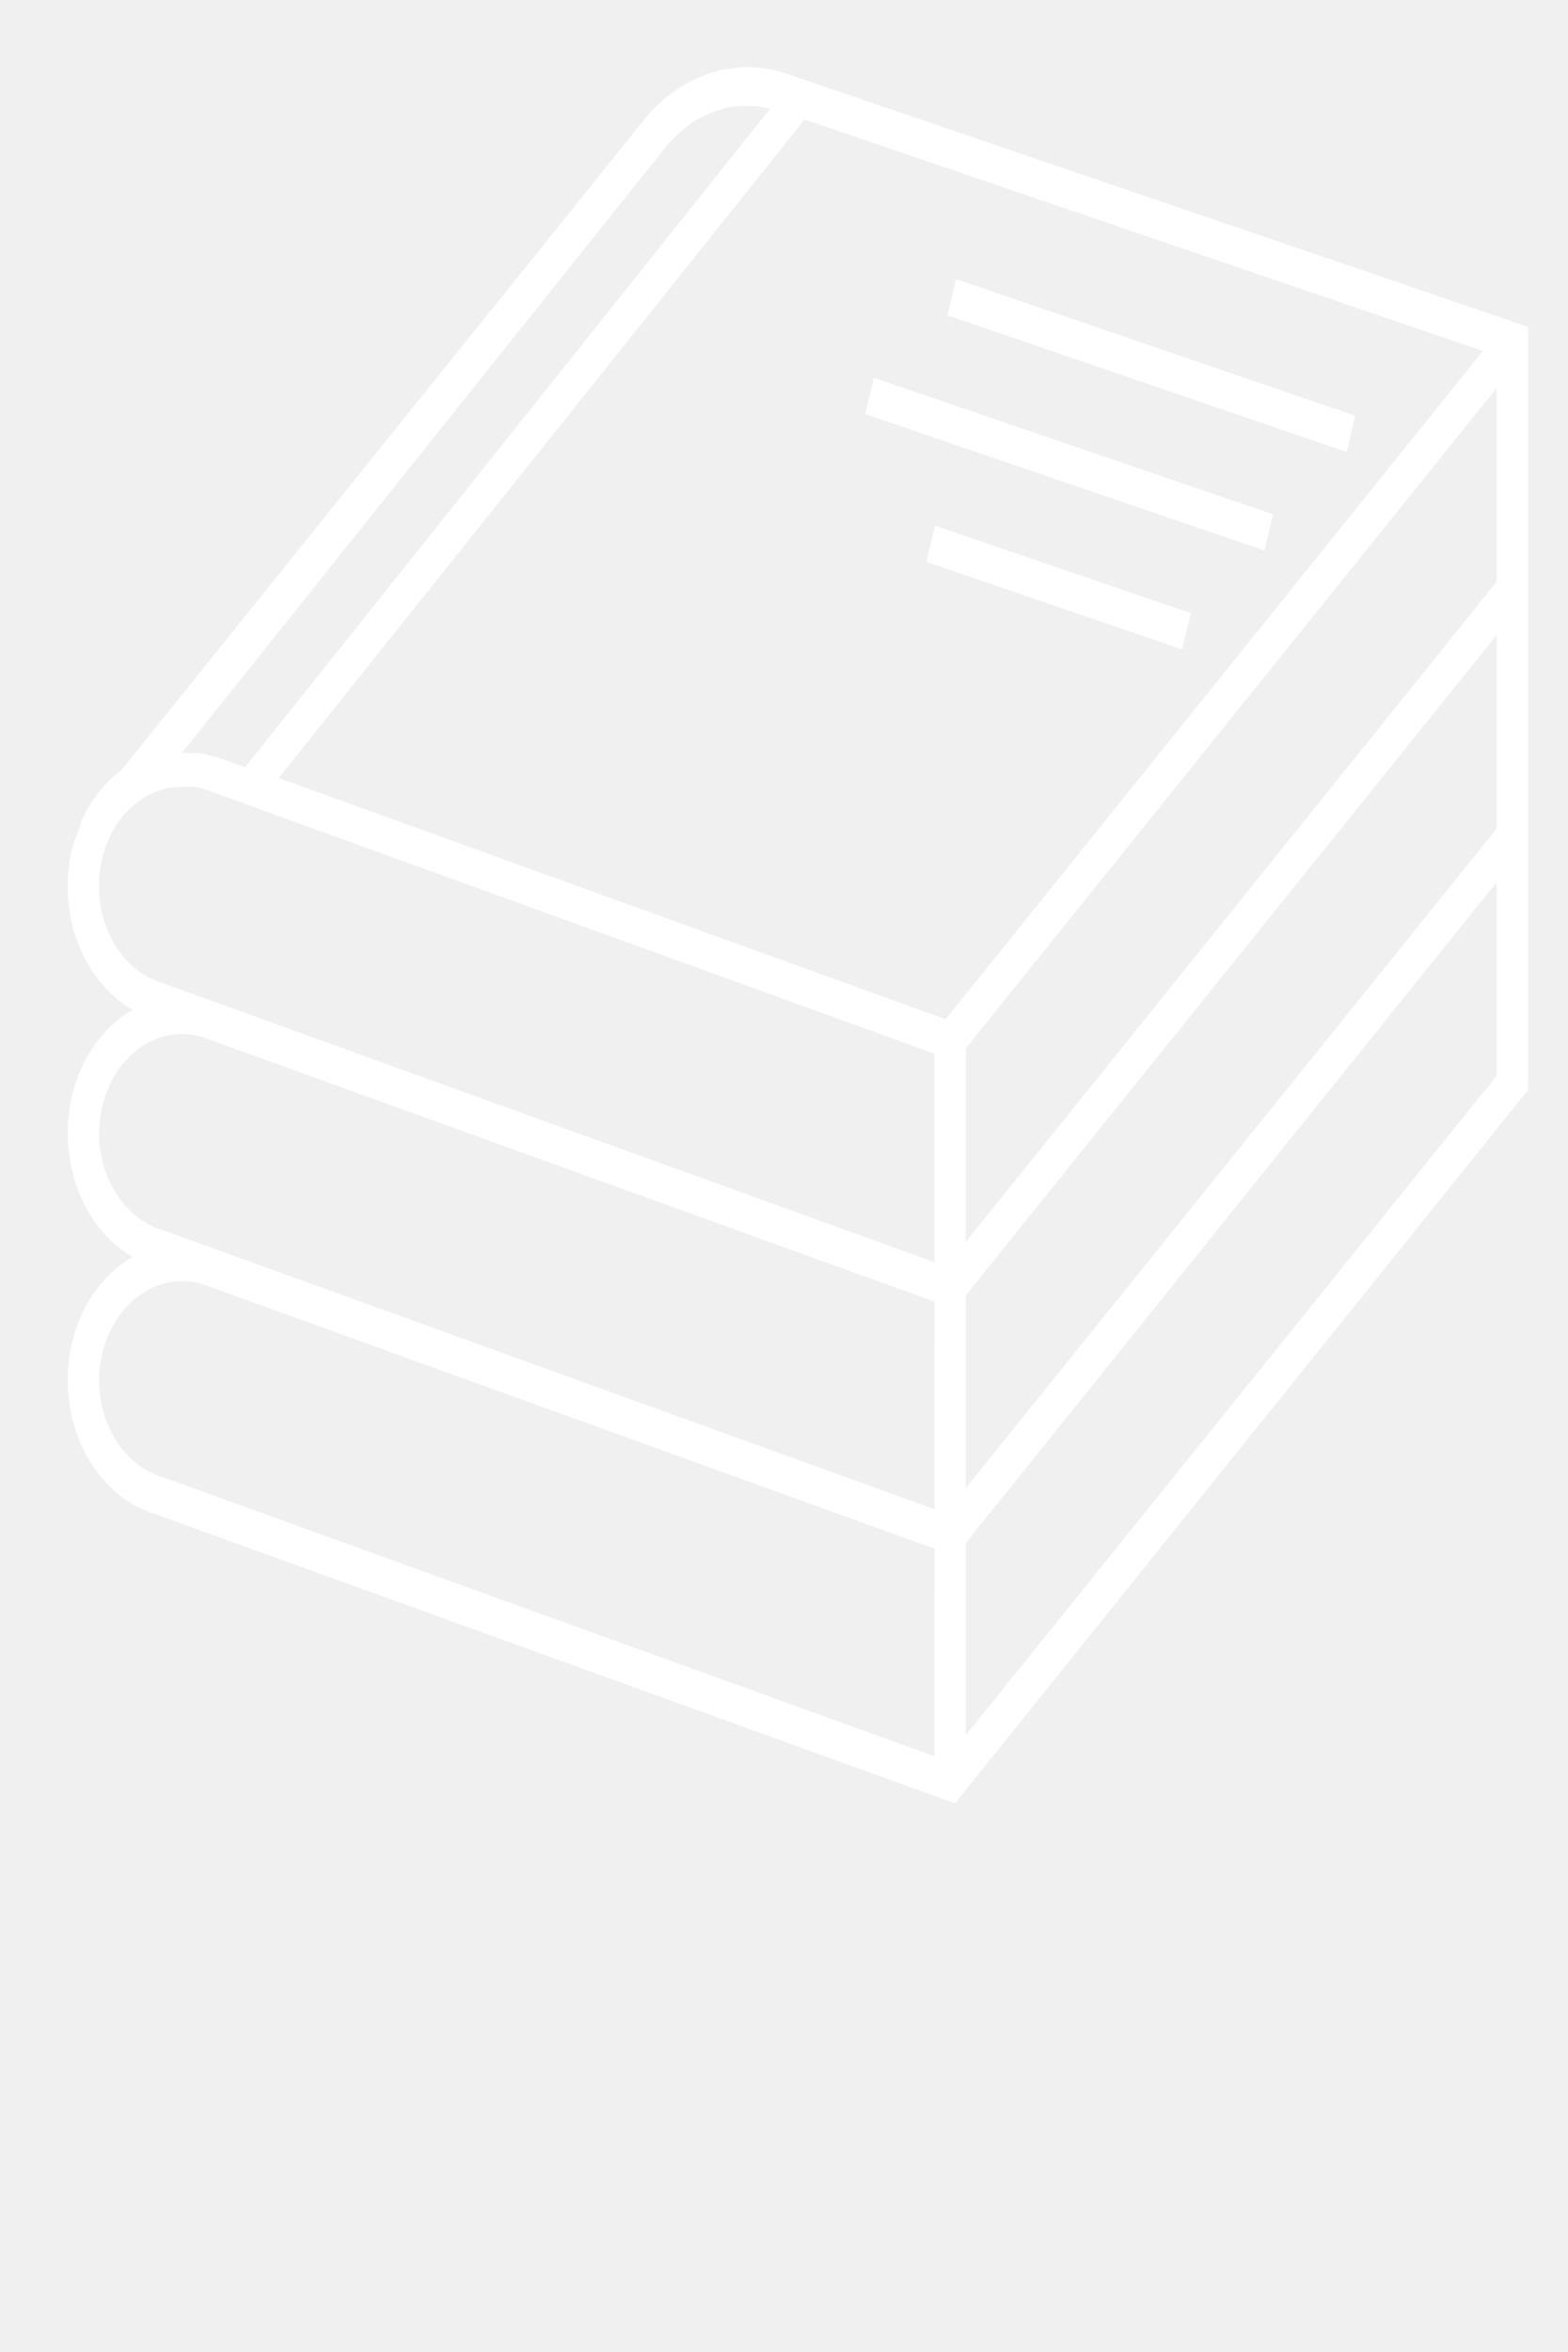
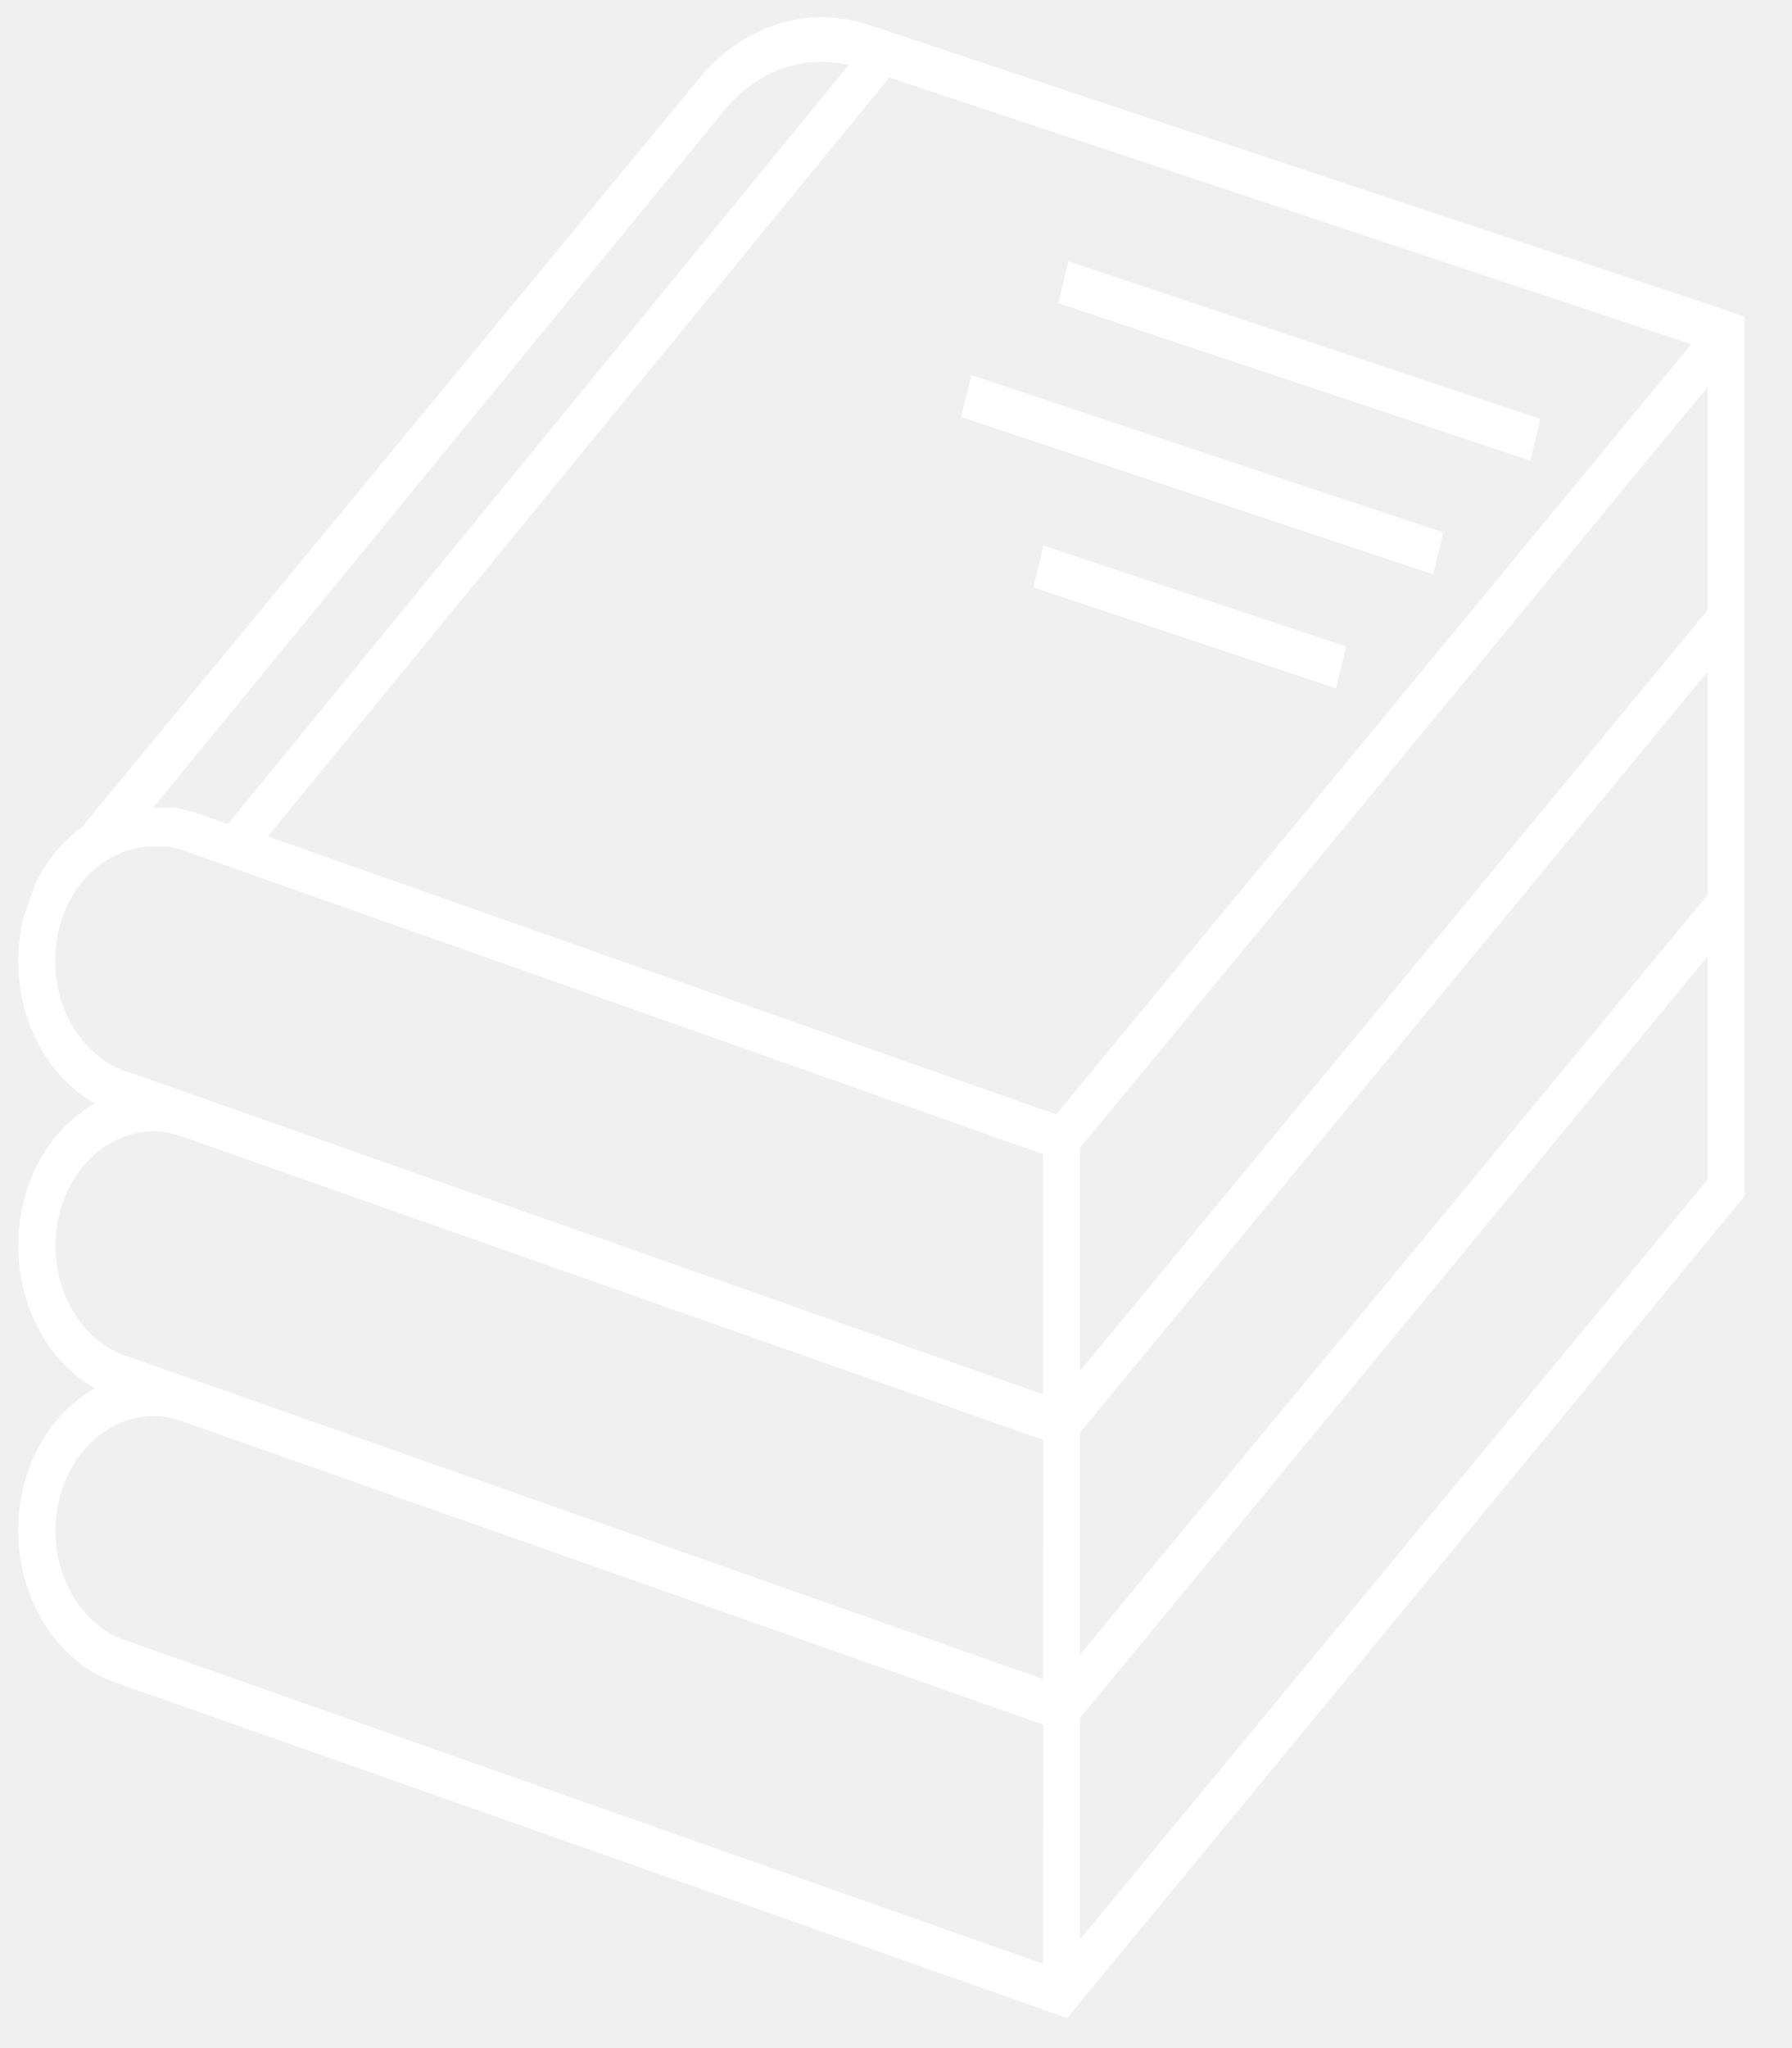
- <svg xmlns="http://www.w3.org/2000/svg" width="30" height="45" viewBox="0 0 30 45" fill="none">
-   <path d="M15.066 1.415C14.584 1.249 14.074 1.244 13.59 1.4C13.105 1.556 12.666 1.867 12.318 2.3L2.322 14.735C2.012 14.966 1.755 15.286 1.575 15.667L1.38 16.232C1.25 16.776 1.269 17.356 1.436 17.885C1.604 18.413 1.909 18.863 2.307 19.166C2.381 19.224 2.458 19.276 2.538 19.321C2.481 19.354 2.427 19.386 2.373 19.426C2.044 19.655 1.771 19.985 1.582 20.383C1.392 20.779 1.294 21.229 1.296 21.686C1.297 22.127 1.39 22.56 1.567 22.946C1.743 23.332 1.998 23.659 2.307 23.897C2.381 23.953 2.458 24.003 2.538 24.048C2.484 24.08 2.427 24.113 2.373 24.152C2.044 24.382 1.771 24.712 1.582 25.109C1.392 25.506 1.294 25.956 1.296 26.413C1.297 26.854 1.39 27.287 1.567 27.673C1.743 28.059 1.998 28.386 2.307 28.624C2.476 28.755 2.66 28.857 2.853 28.926L17.886 34.362L18.276 34.502L18.486 34.24L29.241 20.855V6.26L28.851 6.12L15.066 1.415ZM12.75 2.801C13.004 2.49 13.319 2.262 13.666 2.136C14.013 2.01 14.381 1.991 14.736 2.081L4.689 14.681L4.107 14.472H4.068C3.989 14.445 3.909 14.424 3.828 14.407H3.735H3.543H3.48L12.75 2.801ZM17.883 33.602L3.078 28.249L3.021 28.231C2.883 28.182 2.752 28.109 2.631 28.015C2.406 27.843 2.222 27.607 2.093 27.327C1.965 27.047 1.897 26.733 1.896 26.413C1.898 25.91 2.064 25.428 2.36 25.071C2.656 24.715 3.058 24.513 3.477 24.509C3.634 24.51 3.789 24.537 3.939 24.592L17.886 29.632L17.883 33.602ZM17.883 28.876L3.078 23.522L3.021 23.504C2.883 23.455 2.752 23.383 2.631 23.288C2.407 23.116 2.222 22.88 2.094 22.6C1.965 22.32 1.897 22.006 1.896 21.686C1.897 21.183 2.063 20.7 2.36 20.343C2.656 19.987 3.057 19.785 3.477 19.782C3.634 19.783 3.789 19.811 3.939 19.865L17.886 24.905L17.883 28.876ZM17.883 24.149L3.075 18.796L3.018 18.778C2.88 18.728 2.749 18.656 2.628 18.562C2.403 18.389 2.218 18.152 2.09 17.871C1.961 17.591 1.894 17.276 1.893 16.956C1.892 16.624 1.963 16.297 2.101 16.009C2.238 15.721 2.437 15.481 2.676 15.314C2.736 15.272 2.798 15.235 2.862 15.203C3.052 15.107 3.256 15.056 3.462 15.055H3.516H3.663H3.738C3.807 15.068 3.875 15.086 3.942 15.109L17.883 20.16V24.149ZM18.096 19.501L5.334 14.886L15.396 2.286L28.377 6.714L18.096 19.501ZM28.641 20.581L18.483 33.196V29.52L28.641 16.877V20.581ZM28.641 15.854L18.483 28.469V24.782L28.641 12.15V15.854ZM28.641 11.128L18.483 23.76V20.056L28.641 7.423V11.128Z" fill="white" />
-   <path d="M18.294 5.34L18.13 6.032L25.769 8.647L25.934 7.955L18.294 5.34Z" fill="white" />
-   <path d="M16.722 7.229L16.558 7.922L24.198 10.533L24.362 9.841L16.722 7.229Z" fill="white" />
-   <path d="M17.892 10.059L17.728 10.751L22.624 12.425L22.789 11.732L17.892 10.059Z" fill="white" />
+ <svg xmlns="http://www.w3.org/2000/svg" width="35" height="40" viewBox="0 0 35 40" fill="none">
+   <path d="M16.976 0.488C16.395 0.293 15.779 0.287 15.194 0.47C14.61 0.654 14.079 1.02 13.66 1.53L1.596 16.159C1.221 16.43 0.911 16.807 0.694 17.256L0.459 17.921C0.301 18.56 0.325 19.242 0.527 19.864C0.728 20.486 1.097 21.016 1.577 21.372C1.667 21.44 1.76 21.501 1.856 21.554C1.787 21.593 1.722 21.631 1.657 21.677C1.26 21.948 0.93 22.336 0.702 22.803C0.474 23.27 0.355 23.799 0.357 24.337C0.358 24.855 0.471 25.365 0.684 25.819C0.897 26.274 1.204 26.658 1.577 26.937C1.667 27.004 1.76 27.063 1.856 27.115C1.791 27.153 1.722 27.192 1.657 27.238C1.26 27.509 0.93 27.897 0.702 28.364C0.474 28.831 0.355 29.36 0.357 29.898C0.358 30.416 0.471 30.926 0.684 31.38C0.897 31.834 1.204 32.219 1.577 32.498C1.781 32.653 2.003 32.773 2.236 32.854L20.38 39.249L20.85 39.415L21.104 39.105L34.084 23.359V6.189L33.613 6.024L16.976 0.488ZM14.181 2.119C14.488 1.753 14.868 1.484 15.287 1.336C15.706 1.188 16.15 1.166 16.578 1.272L4.452 16.095L3.75 15.849H3.703C3.607 15.818 3.511 15.792 3.413 15.773H3.301H3.069H2.993L14.181 2.119ZM20.376 38.356L2.508 32.058L2.439 32.037C2.273 31.979 2.114 31.893 1.968 31.783C1.697 31.58 1.474 31.302 1.319 30.973C1.164 30.643 1.082 30.274 1.081 29.898C1.083 29.306 1.285 28.738 1.642 28.319C1.999 27.9 2.483 27.662 2.989 27.657C3.178 27.658 3.366 27.691 3.547 27.755L20.38 33.684L20.376 38.356ZM20.376 32.795L2.508 26.497L2.439 26.476C2.273 26.418 2.114 26.332 1.968 26.222C1.698 26.019 1.475 25.741 1.32 25.411C1.165 25.082 1.083 24.713 1.081 24.337C1.082 23.744 1.283 23.177 1.641 22.757C1.998 22.337 2.483 22.1 2.989 22.096C3.178 22.097 3.366 22.13 3.547 22.194L20.38 28.123L20.376 32.795ZM20.376 27.234L2.504 20.936L2.436 20.915C2.269 20.857 2.11 20.771 1.965 20.661C1.694 20.458 1.47 20.179 1.315 19.849C1.16 19.519 1.079 19.148 1.078 18.772C1.076 18.381 1.162 17.997 1.328 17.657C1.494 17.318 1.734 17.037 2.023 16.84C2.095 16.791 2.17 16.747 2.247 16.709C2.476 16.596 2.723 16.537 2.971 16.535H3.037H3.214H3.304C3.388 16.551 3.47 16.572 3.551 16.599L20.376 22.541V27.234ZM20.633 21.766L5.231 16.337L17.375 1.513L33.041 6.722L20.633 21.766ZM33.36 23.037L21.1 37.877V33.553L33.36 18.679V23.037ZM33.36 17.476L21.1 32.316V27.979L33.36 13.118V17.476ZM33.36 11.915L21.1 26.776V22.418L33.36 7.557V11.915Z" fill="white" />
+   <path d="M20.872 5.106L20.674 5.92L29.894 8.997L30.092 8.182L20.872 5.106Z" fill="white" />
+   <path d="M18.975 7.329L18.777 8.143L27.997 11.216L28.196 10.401L18.975 7.329Z" fill="white" />
+   <path d="M20.387 10.658L20.189 11.472L26.098 13.441L26.297 12.627L20.387 10.658Z" fill="white" />
</svg>
